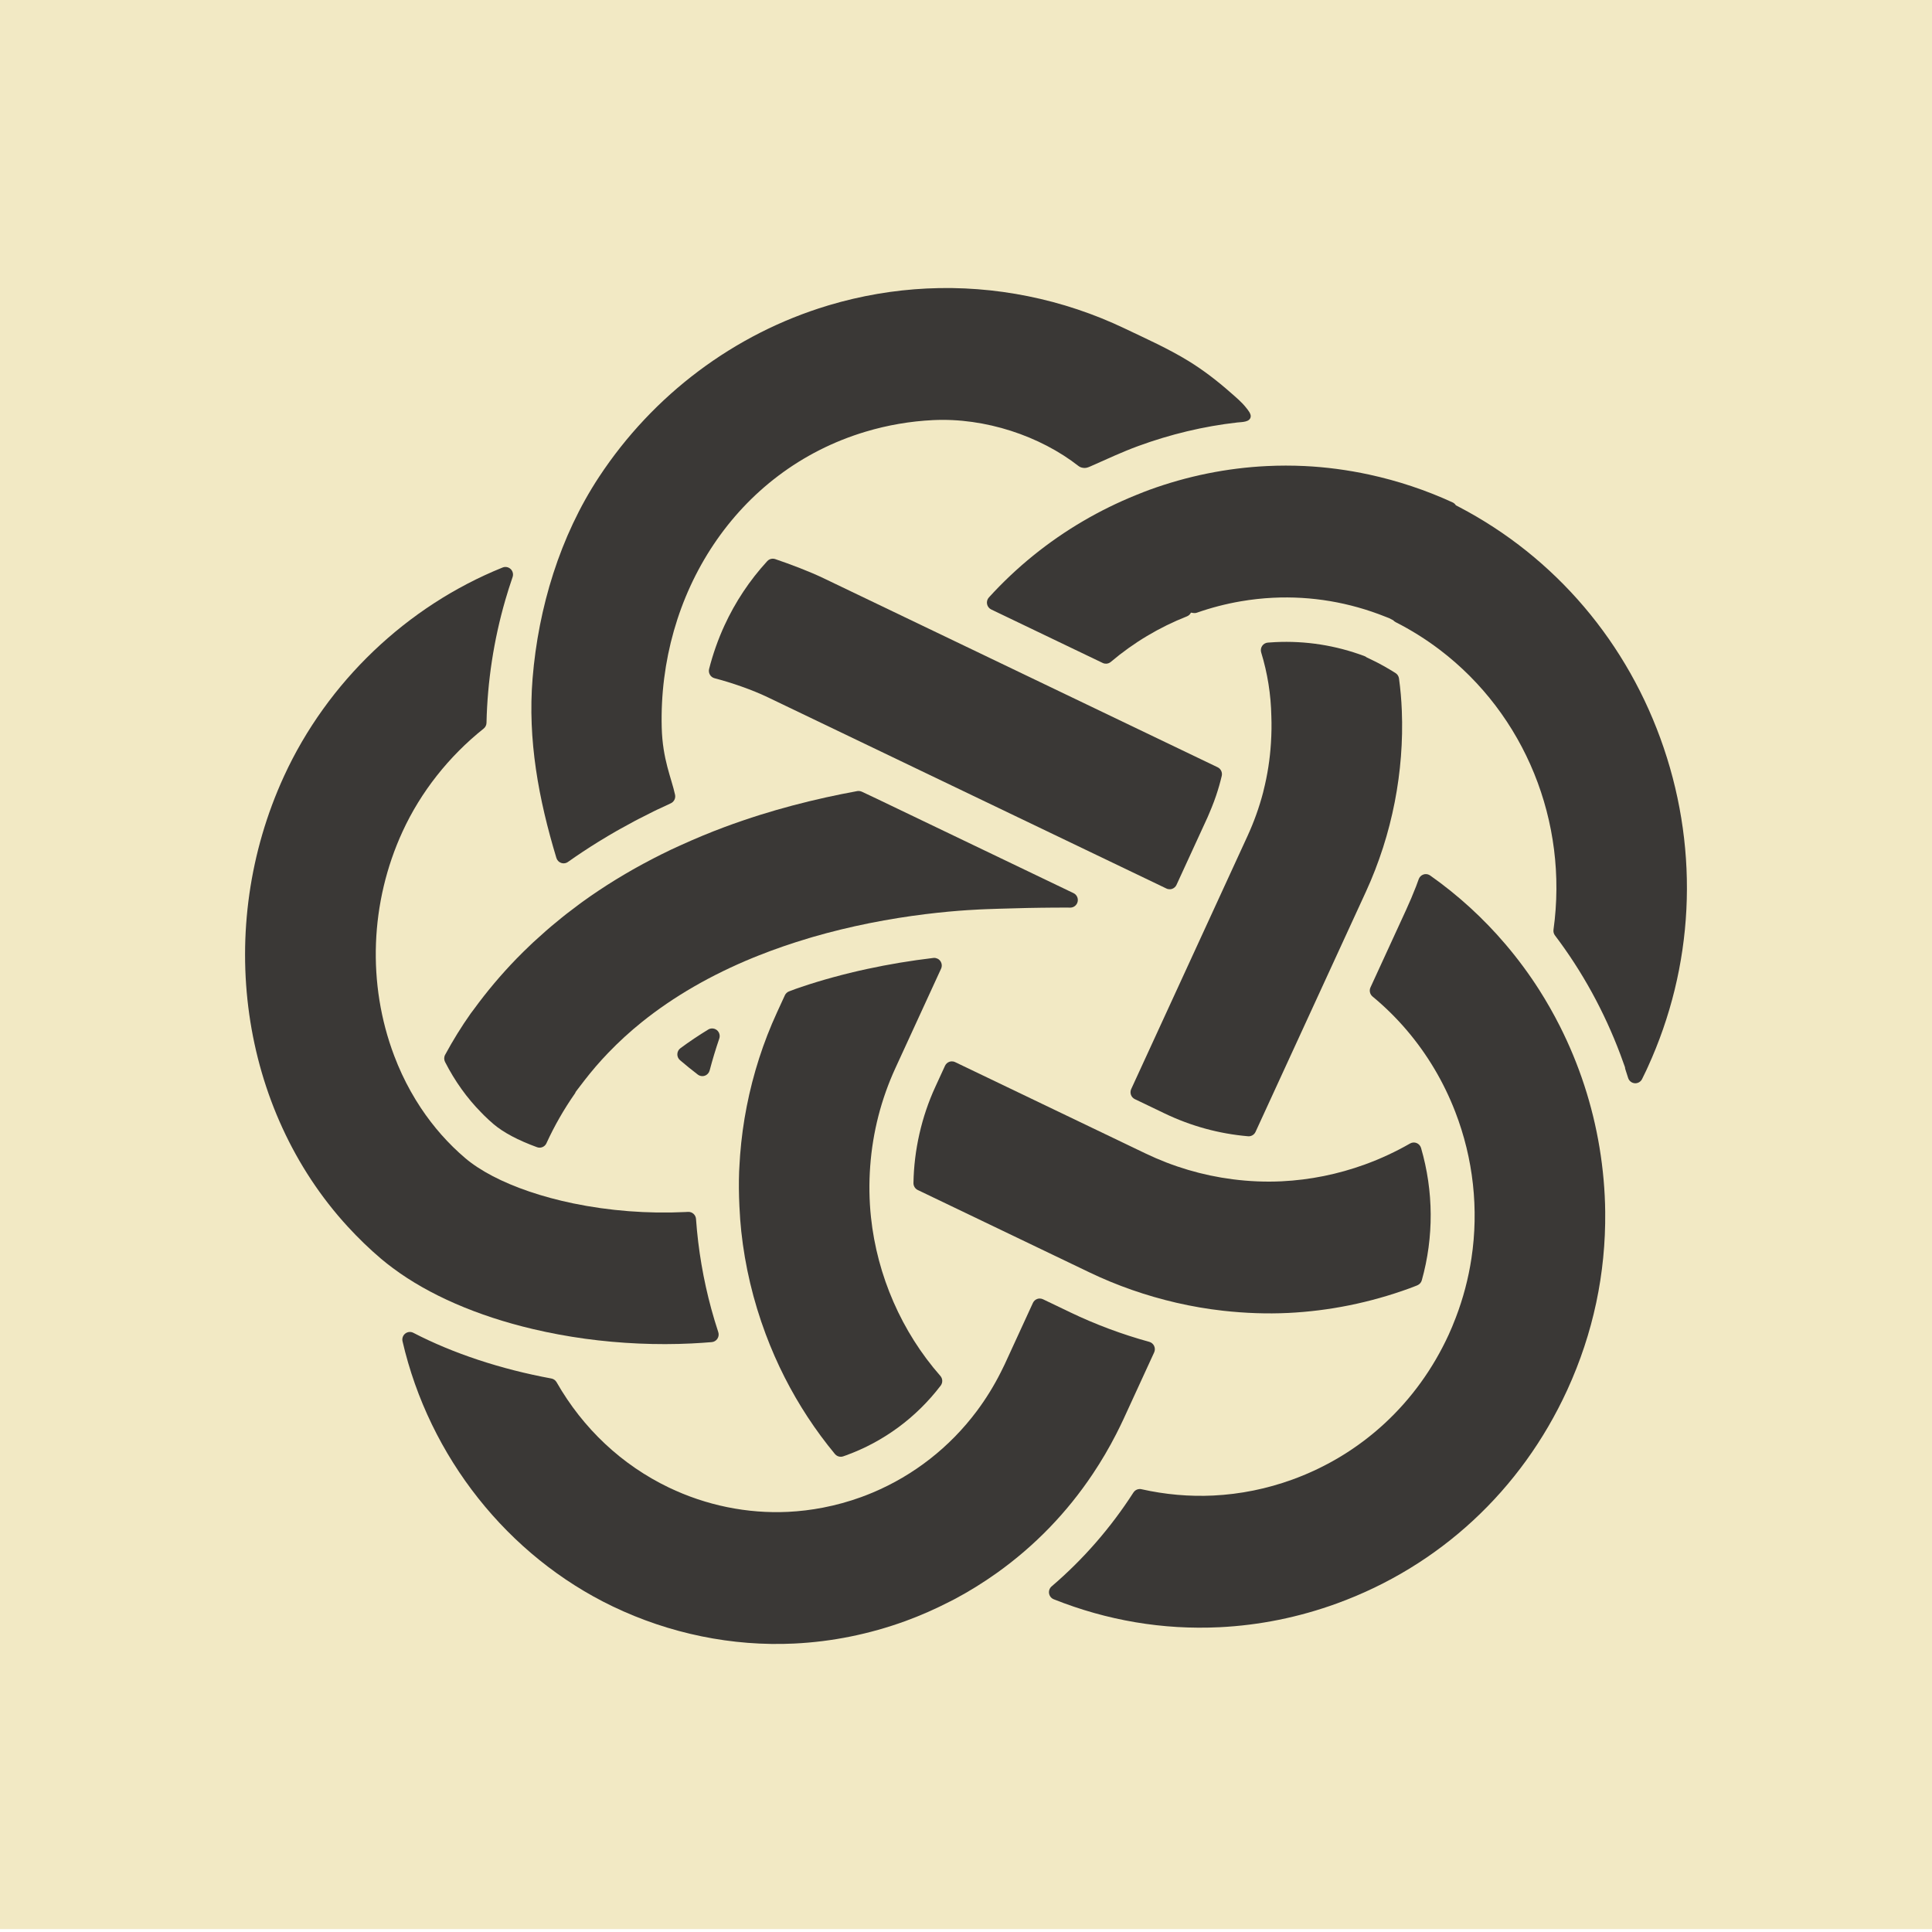
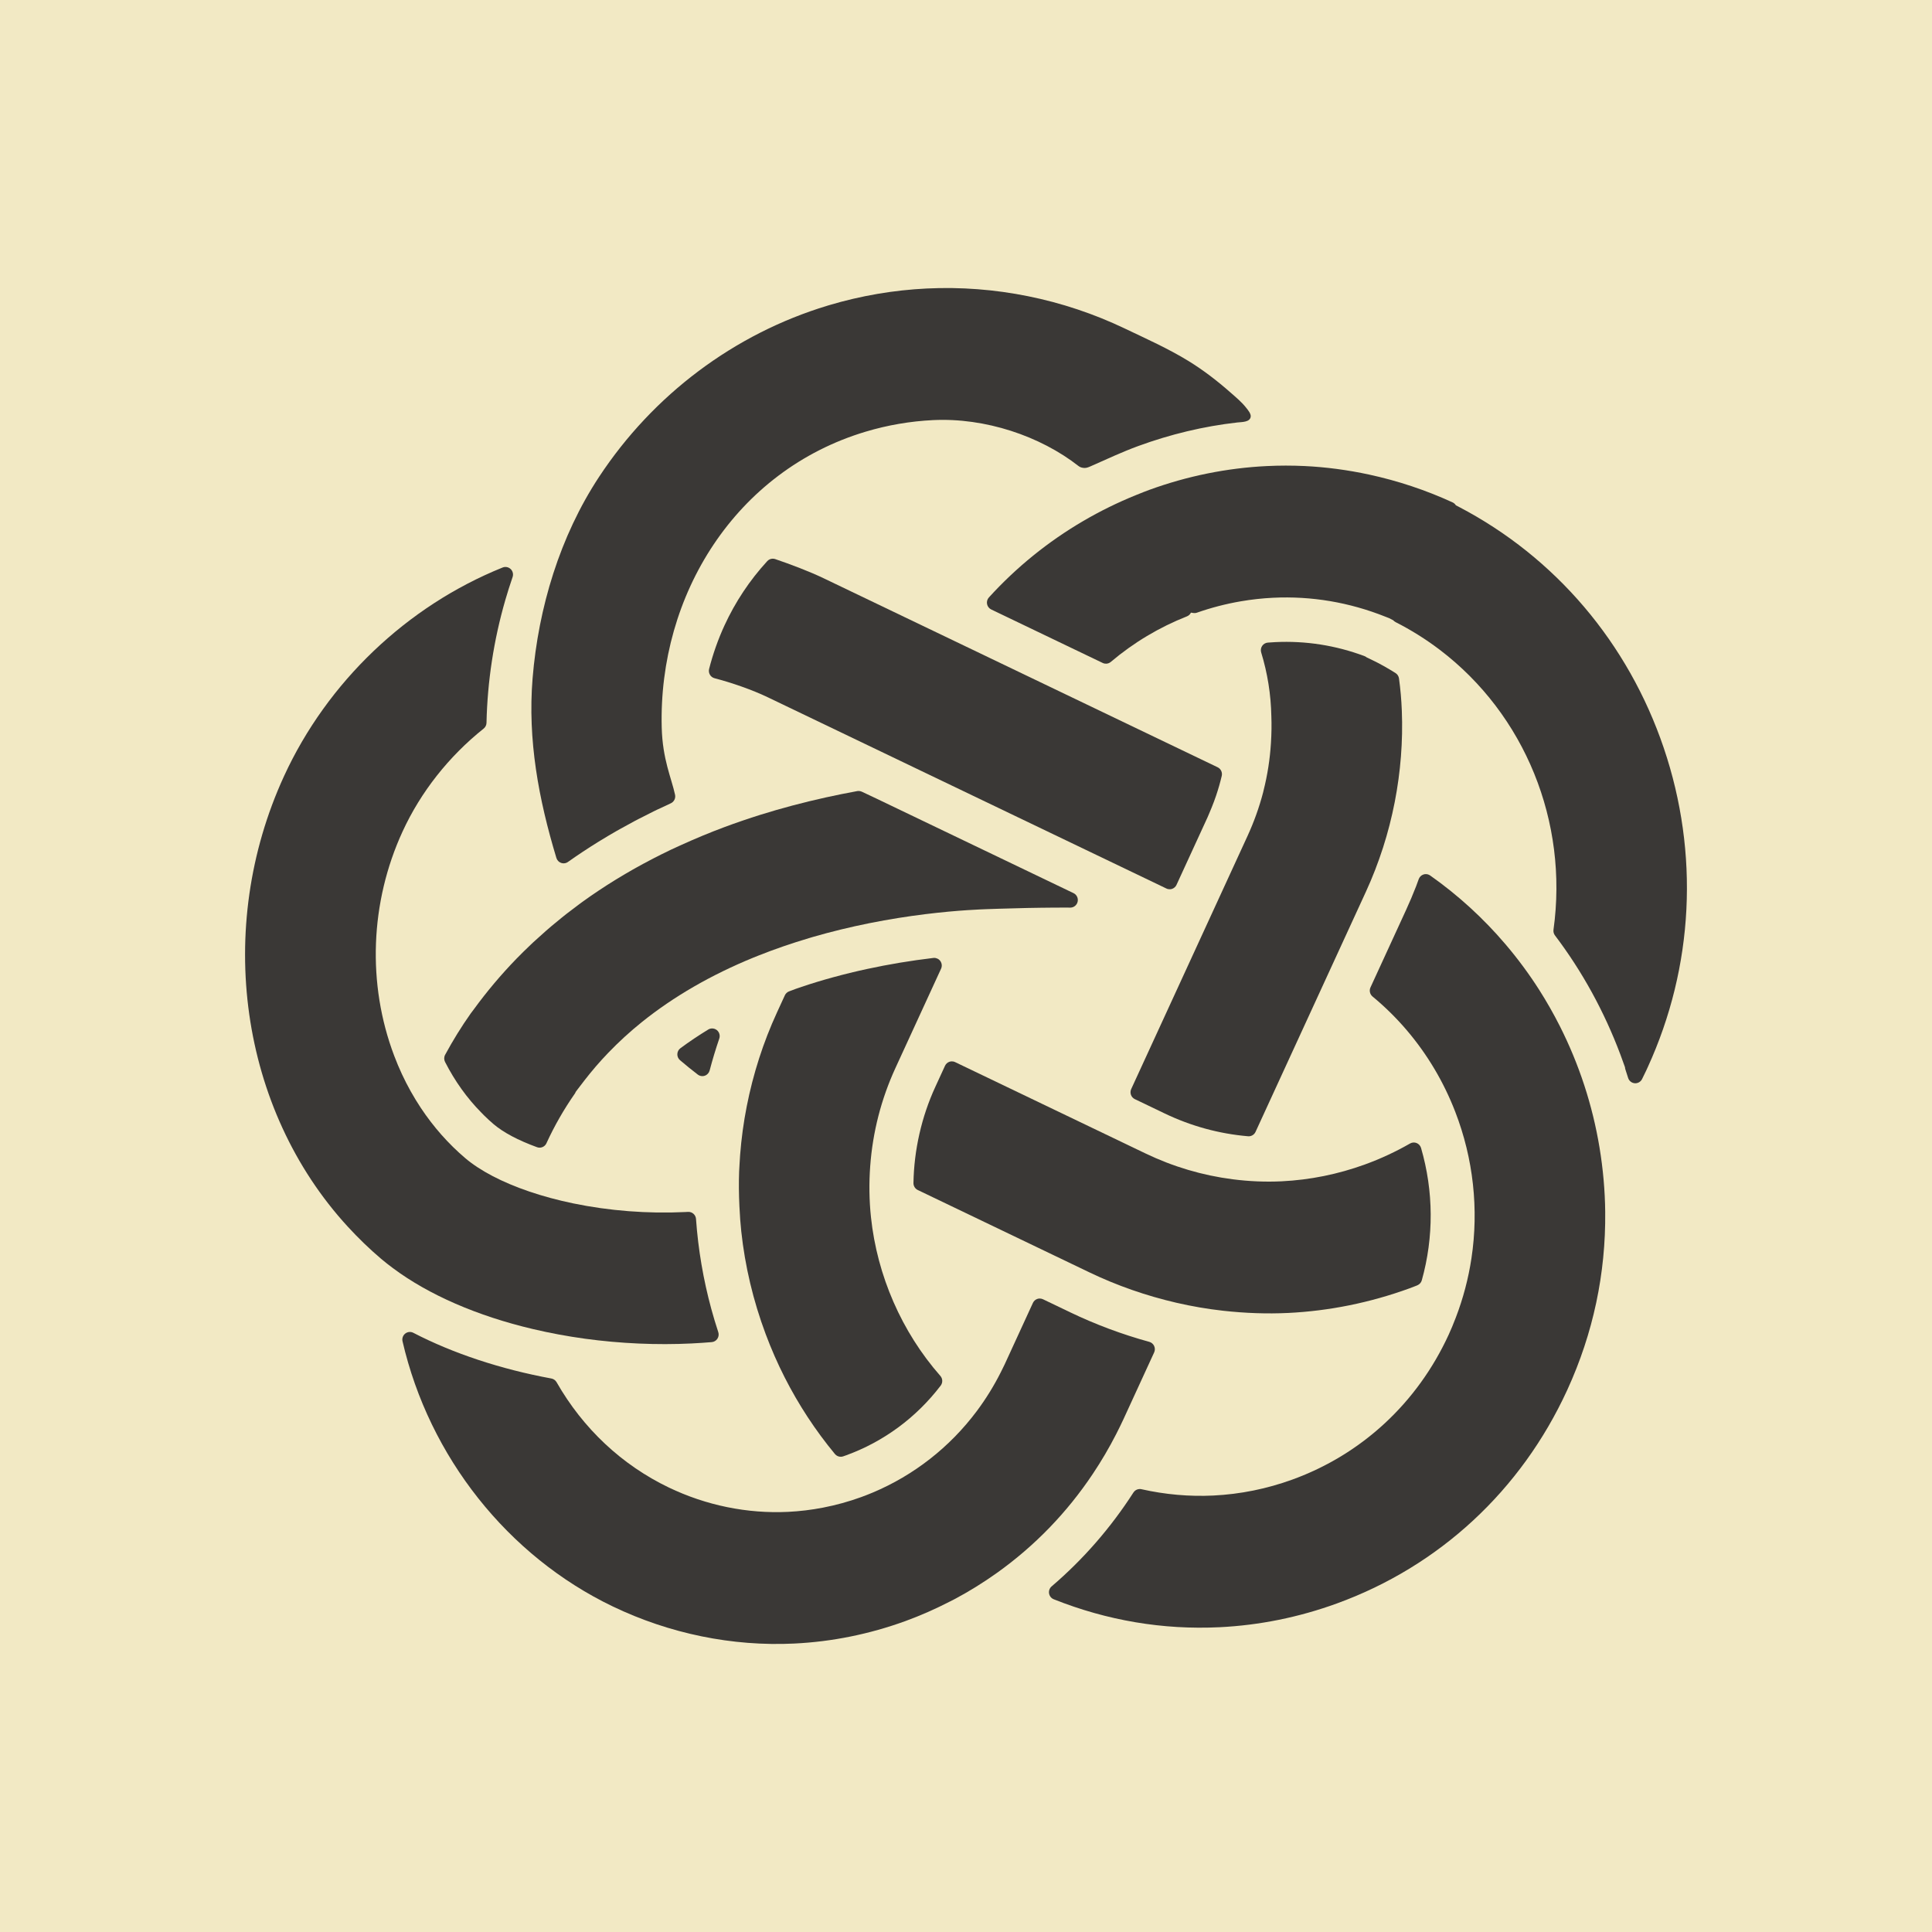
<svg xmlns="http://www.w3.org/2000/svg" id="_レイヤー_1" data-name="レイヤー 1" viewBox="0 0 3400 3400">
  <defs>
    <style>
      .cls-1 {
        fill: #f2e9c4;
      }

      .cls-2 {
        fill: #3a3836;
      }
    </style>
  </defs>
-   <rect class="cls-1" x="-600" y="-24.11" width="4596.21" height="3418.95" />
+   <rect class="cls-1" x="-769.24" y="-217.95" width="4854.88" height="3799.07" />
  <path class="cls-2" d="M1217.83,2364.24c-62.39,3.03-125.85.22-188.61-8.35-30.76-4.22-61.48-9.93-91.28-16.95-98.22-23.15-183.41-60.22-246.39-107.19-7.17-5.35-14.22-10.8-20.87-16.45-20.27-17.22-40.01-36.26-58.66-56.59-189.98-206.88-235.03-525.57-112.09-793.02,76.04-165.42,216.24-299.18,384.67-367,1.39-.57,2.83-.87,4.28-.94,3.58-.17,7.15,1.12,9.83,3.7,3.76,3.63,5.08,9.14,3.37,14.1-4.67,13.54-8.98,27.16-12.83,40.48-20.35,70.37-31.48,143.03-33.08,215.98-.08,3.99-1.93,7.72-5.03,10.2-61.42,49.02-110.78,111.68-142.71,181.16-57.23,124.45-62.58,268.29-14.71,394.62,4.2,11.07,8.75,21.91,13.55,32.21,9.66,20.71,20.85,40.71,33.24,59.41,22.28,33.56,48.58,63.32,78.17,88.46,26.21,22.29,65.13,42.62,112.56,58.76,24.21,8.25,50.24,15.28,77.38,20.91,63.4,13.15,131.52,18.43,197,15.25,0,0,5.3-.27,5.33-.27,7.21-.35,13.39,5.17,13.91,12.44,3.78,53.45,12.86,106.83,27,158.68,3.62,13.28,7.72,26.9,12.19,40.51,1.28,3.9.71,8.17-1.53,11.59-2.25,3.42-5.92,5.64-9.99,5.96-11.74.99-23.35,1.76-34.73,2.31Z" />
  <path class="cls-2" d="M992.5,1519.32c-1.66.08-3.35-.15-4.97-.72-4.02-1.4-7.15-4.66-8.39-8.78-31.31-103.58-50.72-207.67-41.86-316.12,10.15-124.15,48.16-250.05,116.91-354.38,95.36-144.82,238.18-251.87,402.14-301.43l2.54-.77c56.05-16.7,113.92-26.59,172.05-29.41,119.5-5.8,240.06,18.58,348.67,70.49,37.22,17.79,76.21,35.17,111.85,57.04,26.41,16.21,51.01,35.22,74.23,55.69,9.47,8.35,19.41,16.49,27.24,26.49,3.02,3.85,8.92,10.58,8.11,16.03-1.45,9.73-15.64,9.14-23.62,10.04-59.36,6.67-118.07,20.91-174.16,41.41-28.45,10.4-56.02,23.39-83.79,35.63-3.49,1.54-7.12,3.11-10.94,3.01-3.62-.1-7.43-1.02-10.29-3.26-67.67-53.01-164.47-85.46-256.21-80.96-40.15,1.95-80.08,8.81-118.69,20.38-228.7,68.55-364.76,287.11-358.8,520.58,1.44,56.44,17.28,89.31,23.47,118.38,1.33,6.17-1.81,12.43-7.52,15.03-8.39,3.8-16.19,7.47-24.01,11.2l-5.84,2.84c-8.96,4.38-17.89,8.89-26.78,13.53l-6.77,3.53c-8.76,4.65-17.51,9.43-26.22,14.35l-6.53,3.66c-9.21,5.28-18.37,10.72-27.49,16.33l-4.64,2.82c-18.06,11.2-35.83,22.98-52.7,34.94-2.08,1.48-4.53,2.3-7,2.42Z" />
  <path class="cls-2" d="M1236.67,1893.79c-3.07.15-6.16-.79-8.68-2.71-10.69-8.18-21.22-16.7-31.3-25.34-3.1-2.65-4.84-6.59-4.69-10.69.14-4.11,2.12-7.91,5.41-10.34,15.54-11.51,32.02-22.58,48.98-32.89,1.93-1.18,4.07-1.81,6.22-1.91,3.19-.15,6.41.86,9,2.97,4.34,3.55,6.03,9.46,4.21,14.79-6.4,18.74-12.1,37.64-16.96,56.17-1.13,4.31-4.33,7.78-8.52,9.23-1.2.43-2.44.66-3.68.72Z" />
  <path class="cls-2" d="M2266.51,2310.59c-36.58,1.77-75.02.45-114.26-3.93-27.42-3.06-55.03-7.79-82.1-14.05-53.17-12.3-104.51-30.22-152.58-53.28l-302.44-145.1c-4.71-2.25-7.67-7.07-7.59-12.33.97-58.03,14.24-116.48,38.41-169.06l17.11-37.24c1.49-3.24,4.2-5.76,7.53-6.97,1.26-.45,2.56-.71,3.87-.78,2.16-.11,4.36.33,6.35,1.28l335.28,160.84c48.54,23.29,100.07,38.55,153.16,45.36,28.97,3.74,58.01,4.94,86.32,3.57,49.81-2.43,99.11-12.41,146.55-29.65,27.34-9.95,54.05-22.36,79.37-36.89,1.83-1.06,3.87-1.64,5.93-1.74,1.89-.09,3.82.22,5.62.96,3.78,1.55,6.63,4.74,7.79,8.67,22.15,76.27,22.6,156.77,1.31,232.82-1.03,3.65-3.53,6.69-6.9,8.37-.37.17-1.52.73-1.89.88l-2.77,1.08c-3.25,1.27-6.77,2.66-10.34,3.96-69.24,25.18-141.15,39.73-213.73,43.25Z" />
  <path class="cls-2" d="M1480.18,2563.65c-4.1.2-8.13-1.52-10.85-4.81-34.31-41.45-64.08-86.88-88.51-135.01-12.44-24.47-23.67-50.12-33.42-76.24-21.92-58.64-36.35-119.46-42.91-180.78-1.42-13.13-2.44-27.02-3.23-43.71-1.05-21.95-1.23-42.13-.51-61.65.16-4.78.5-9.59.82-14.39l.93-14.66c2.18-28.52,6.08-57.22,11.65-85.48,11.23-57.2,29.11-112.75,53.17-165.1l13.9-30.24c1.45-3.12,4.03-5.57,7.2-6.84,8.43-3.32,15.82-5.88,22.14-8.01,36.14-12.13,74.78-22.7,114.83-31.38,38.15-8.26,77.54-14.82,117.11-19.52.31-.03.62-.06.92-.07,4.46-.22,8.77,1.84,11.4,5.53,2.83,3.94,3.33,9.1,1.3,13.5l-80.28,174.7c-25.05,54.52-39.99,112.58-44.41,172.59-2.24,30.2-1.8,60.45,1.32,89.91,10.88,103,54.24,202.22,122.11,279.37,4.23,4.81,4.48,11.98.59,17.07-42.97,56.31-100.49,98.73-166.35,122.67-1.79.65-3.58,1.27-5.39,1.89-1.15.38-2.35.6-3.53.66Z" />
  <path class="cls-2" d="M1397.92,2892.37c-109,5.29-219.46-17.27-319.44-65.25-184.74-88.63-323.09-263.08-370.09-466.66-1.18-5.08.68-10.39,4.76-13.6,2.2-1.73,4.85-2.69,7.53-2.82,2.28-.11,4.6.37,6.71,1.47,69.83,36.21,153.85,64.02,242.96,80.44,3.84.7,7.19,3.09,9.14,6.5,46.6,81.59,114.9,145.67,197.52,185.32,65.65,31.51,138.22,46.32,209.84,42.85,20.5-.99,41.2-3.49,61.53-7.43,22.99-4.46,45.56-10.69,67.07-18.52,6.89-2.5,13.71-5.19,20.44-8.02,72.34-30.4,135.56-79.87,182.84-143.03,16.07-21.46,30.39-44.61,42.56-68.79,2.52-5.01,4.69-9.34,6.74-13.72l49.71-108.17c1.49-3.24,4.2-5.76,7.53-6.97,1.26-.45,2.56-.71,3.87-.78,2.16-.1,4.35.33,6.35,1.29l47.75,22.91c44.67,21.42,91.53,38.94,139.31,52.04,3.78,1.04,6.91,3.7,8.56,7.28,1.66,3.59,1.66,7.72.02,11.3l-54.03,117.56c-4.1,8.9-8.45,17.62-12.86,26.29-12.28,24.03-26.18,47.69-41.32,70.31-45.57,68.14-102.23,126.61-168.42,173.82-23.87,17.03-48.83,32.51-74.15,46l-8.05,4.11c-26.3,13.54-52.81,25.21-78.75,34.65-63.37,23.06-129.19,36.39-195.64,39.61Z" />
  <path class="cls-2" d="M2876.81,1906.32c-5.4-.45-9.97-4.16-11.59-9.37-1.56-5.04-3.15-10.03-4.81-14.97-.41-1.25-.63-2.53-.68-3.79l-8.2-22.59c-28.48-75.77-67.2-146.28-115.04-209.41-2.15-2.86-3.09-6.47-2.6-10.02,26.43-189.95-50.28-378.74-200.2-492.69-24.35-18.49-50.5-34.88-77.74-48.69-1.6-.81-2.96-1.9-4.06-3.18l-7.14-3.72-6.48-2.53c-63.75-25.45-130.32-36.68-197.96-33.4-18.85.91-37.93,3.01-56.73,6.24-26.13,4.48-52.08,11.2-77.15,19.99-1.2.43-2.45.67-3.72.73-.89.04-1.81,0-2.7-.14l-4.12-.65c-1.42,2.9-3.86,5.3-7.09,6.57-48.82,19.25-93.91,46.22-133.98,80.16-2.27,1.92-5.06,2.98-7.9,3.12-2.15.1-4.33-.31-6.35-1.29l-196.19-94.13c-3.8-1.82-6.54-5.37-7.33-9.54-.81-4.18.39-8.5,3.24-11.63,48.25-53.04,104.09-98.27,165.96-134.47,29.52-17.28,60.64-32.59,92.44-45.47l2.36-.95c7.96-3.22,14.81-5.97,21.76-8.49,66.88-24.33,136.39-38.4,206.58-41.81,22.18-1.08,44.56-1.09,66.51-.04,37.58,1.79,75.81,6.86,113.65,15.05,50.52,10.92,99.91,27.37,146.77,48.92,2.46,1.13,4.42,2.92,5.76,5.08l5.09,2.66c170.07,88.87,298.22,239.65,360.83,424.57,62.73,185.27,52.72,384.72-28.23,561.62l-2.74,5.98c-2.32,4.94-4.72,9.86-7.29,14.98-2.17,4.34-6.48,7.1-11.21,7.33-.57.03-1.16.02-1.74-.03Z" />
  <path class="cls-2" d="M2146.05,2863.64c-99.48,4.83-197.6-11.72-291.63-49.18-4.36-1.73-7.48-5.64-8.24-10.28-.77-4.65.95-9.36,4.52-12.41,55.59-47.51,104.02-103.09,143.97-165.24,2.35-3.68,6.3-5.89,10.5-6.09,1.17-.06,2.35.04,3.54.31,41.86,9.44,84.46,13.19,126.61,11.14,47.32-2.3,94.2-11.78,139.3-28.19,122.11-44.42,219.7-134.92,274.79-254.83,4.08-8.82,8.08-18.44,12.61-30.28,12.86-33.55,22.1-68.54,27.47-104.05,13.13-86.57,3.3-175.73-28.44-257.82-10.16-26.3-22.49-51.7-36.62-75.48-28.97-48.79-65.63-91.7-108.98-127.54-4.68-3.89-6.19-10.47-3.64-16.02l62.34-135.62c6.35-13.78,12.33-27.89,17.79-41.92,1.68-4.29,3.23-8.62,4.76-12.96,1.39-3.93,4.52-7,8.47-8.26,1.11-.37,2.26-.57,3.4-.62,2.9-.14,5.81.69,8.25,2.4,48.92,34.44,93.55,75.19,132.63,121.11,21.73,25.52,41.76,52.64,59.55,80.58,12.92,20.3,25.07,41.68,36.11,63.53,33.99,67.33,57.47,139.15,69.77,213.5,6.26,37.81,9.63,75.92,10.02,113.26,1.14,108.58-21.21,213.78-66.43,312.66l-.55,1.21c-81.11,176.48-225,309.71-405.2,375.26-66.87,24.33-136.41,38.41-206.68,41.84h0Z" />
  <path class="cls-2" d="M2196.35,1999.62c-50.93-4.34-100.4-17.89-147-40.26l-52.25-25.07c-6.58-3.15-9.42-11.08-6.36-17.75l204.58-445.09c11.47-24.95,20.75-50.84,27.57-76.97l.85-3.67c6.81-26.92,11.14-54.77,12.9-83.02,1.08-16.88,1.3-32.36.72-47.34-.74-38.29-6.76-75.96-17.89-112.26-1.19-3.87-.57-8.1,1.68-11.46,2.27-3.36,5.9-5.52,9.91-5.84,4.37-.37,8.75-.65,13.08-.86,53.65-2.6,106.53,5.68,157.2,24.64,1.44.55,2.77,1.32,3.92,2.3l8.52,4.06c13.27,6.32,27.83,14.42,42.09,23.41,3.34,2.11,5.58,5.59,6.13,9.52,2.6,18.79,4.22,37.45,4.98,57.07,2.1,53.2-2.1,107.19-12.49,160.5-5.35,27.34-12.28,54.32-20.61,80.21-8.57,26.64-18.67,52.68-30.02,77.38l-194.33,422.8c-2.09,4.56-6.52,7.5-11.41,7.74-.58.03-1.17.02-1.76-.03Z" />
  <path class="cls-2" d="M2059.06,1564.94c-2.16.1-4.36-.33-6.35-1.29l-701.98-336.76c-27.29-13.09-63.29-25.51-93.27-33.32-3.41-.9-6.34-3.11-8.12-6.17-1.8-3.07-2.3-6.72-1.43-10.17,6.75-26.4,15.83-52.11,27-76.44,19.08-41.5,44.43-79.63,75.32-113.3,2.41-2.62,5.7-4.12,9.11-4.28,1.63-.08,3.29.14,4.91.69,27.04,9.24,60.27,21.77,85.01,33.65l693.58,332.71c5.67,2.71,8.68,9.05,7.22,15.21-2.82,11.97-6.08,23.36-9.97,34.8-1.18,3.54-2.47,7.03-3.75,10.51-2.7,7.23-5.42,13.95-8.31,20.63-.91,2.17-2.5,5.95-3.02,7.08l-54.55,118.71c-1.49,3.24-4.2,5.76-7.53,6.97-1.26.45-2.56.71-3.87.78Z" />
  <path class="cls-2" d="M950.29,2019.69c-1.71.08-3.46-.16-5.16-.79-33.41-12.19-59.14-25.85-76.51-40.59-5.54-4.71-11.13-9.85-17.01-15.64l-4.48-4.59c-25.18-25.45-46.71-55.51-63.92-89.26-2.02-3.95-1.97-8.66.14-12.55,13.7-25.36,28.85-49.84,45.06-72.78l5.44-7.21c22.7-31.19,48.09-61.32,75.35-89.4,8.49-8.7,16.52-16.52,24.6-24.21l4.77-4.52,4.34-3.91c5.81-5.35,11.67-10.67,17.61-15.84,3.1-2.73,6.26-5.43,9.45-8.14,6.14-5.2,12.31-10.28,18.54-15.28l8.72-6.96,4.91-3.71c5.66-4.38,11.32-8.68,17.04-12.91l5.72-4.22c18.7-13.52,38.36-26.63,58.54-39.04l4.97-2.98c8.2-5,16.48-9.87,24.78-14.6l6.58-3.69c8.03-4.47,16.08-8.85,24.17-13.07l6.07-3.18c8.87-4.6,17.79-9.03,26.69-13.31l3.24-1.6c5.03-2.38,10.05-4.67,15.08-6.94l4.48-2.01c24.8-11.28,49.79-21.63,74.21-30.76l1.59-.6c10.02-3.72,20.06-7.3,30.07-10.73l2.04-.7c10.11-3.47,20.2-6.76,30.24-9.92,36.96-11.58,75.91-21.93,115.8-30.74,17.76-3.93,36.34-7.67,55.18-11.12.58-.11,1.15-.17,1.73-.2,2.15-.1,4.3.32,6.26,1.24l25.27,11.91,347.32,166.62c5.63,2.69,8.65,8.96,7.25,15.1-1.34,5.87-6.38,10.1-12.31,10.39-.23.01-9.02-.05-9.02-.05l-21.02.06-22.27.23-24.13.4-49.71,1.34-22.39.76-11.68.5c-6.44.31-13.59.72-21.25,1.21-39.56,2.59-101.74,8.7-173.14,23.04-33.63,6.76-66.85,14.86-98.72,24.07l-6.91,2.08c-30.96,9.18-61.07,19.58-89.56,30.92l-8.54,3.42c-74.43,30.45-140.49,68.64-196.25,113.45-20.81,16.72-40.73,34.96-59.24,54.2-14.76,15.33-28.92,31.77-42.1,48.86l-12.44,16.24-2.63,3.55c-.35,1.05-.85,2.06-1.49,2.98-19.18,27.51-35.82,56.52-49.45,86.21-.01.03-.58,1.26-.59,1.29-2.15,4.6-6.6,7.42-11.37,7.66Z" />
</svg>
